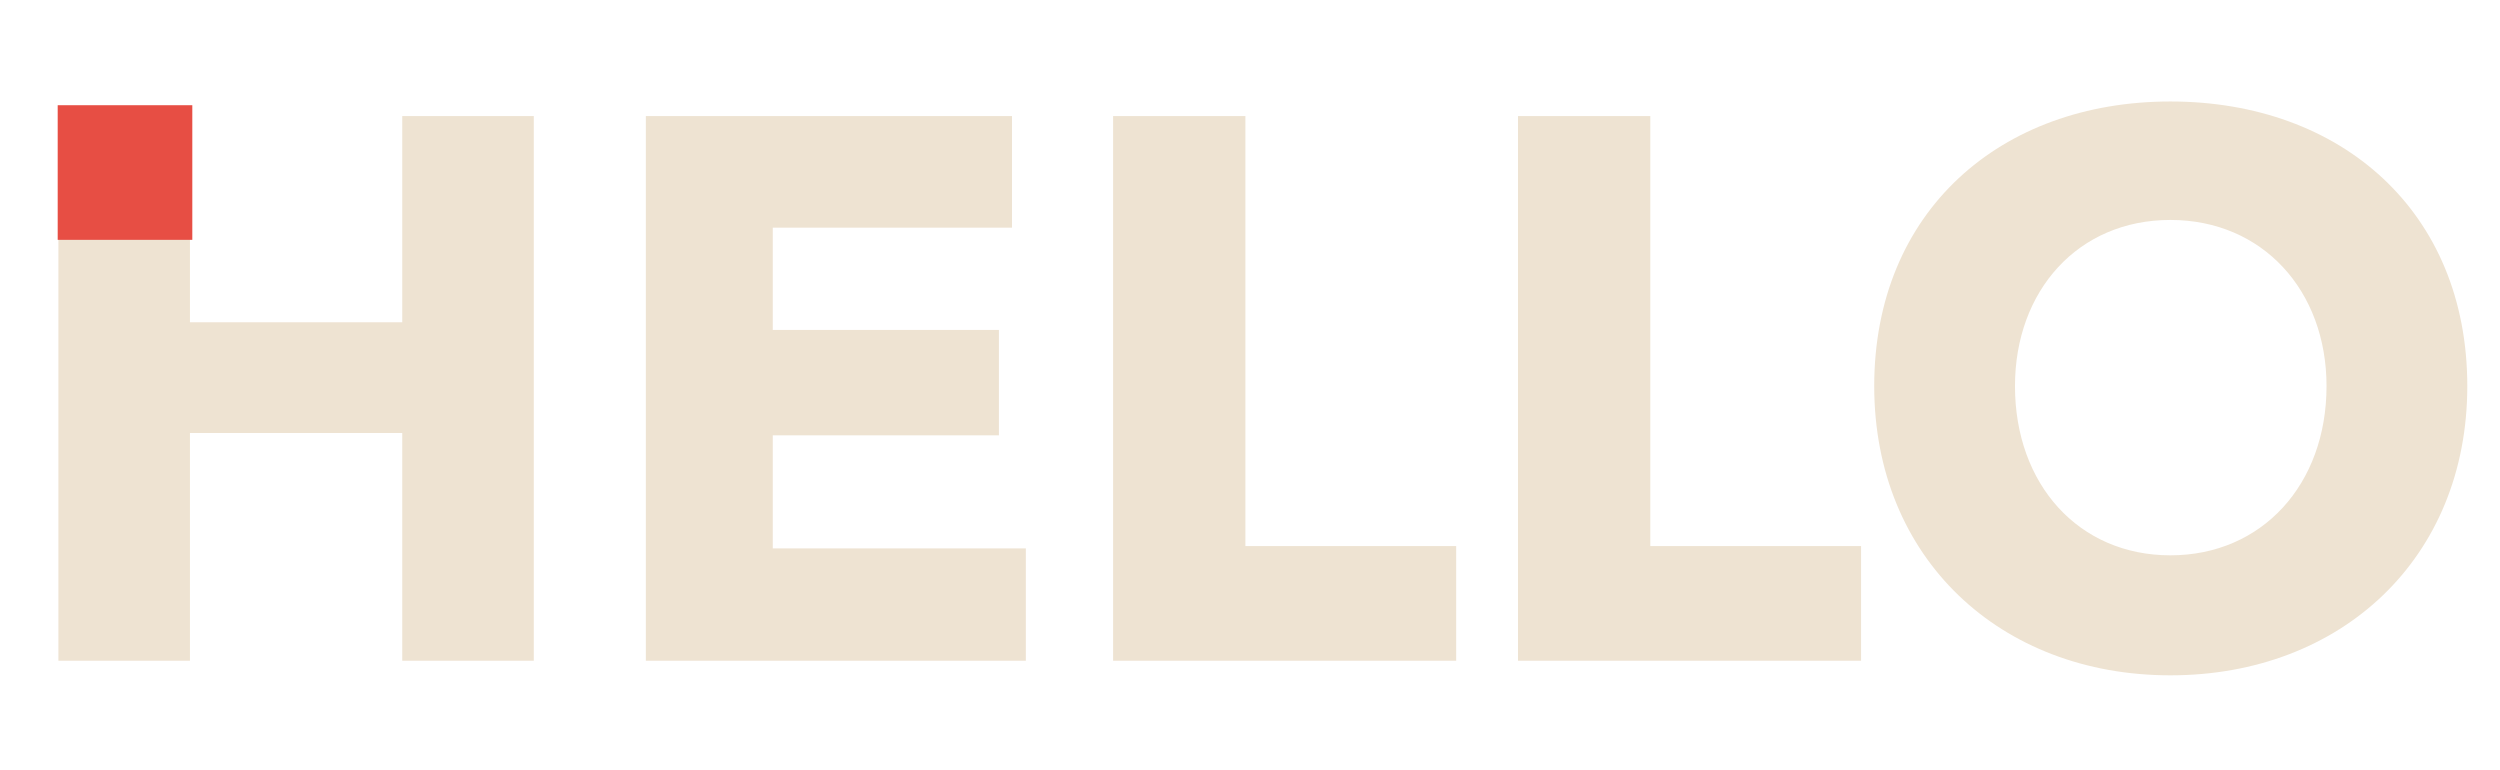
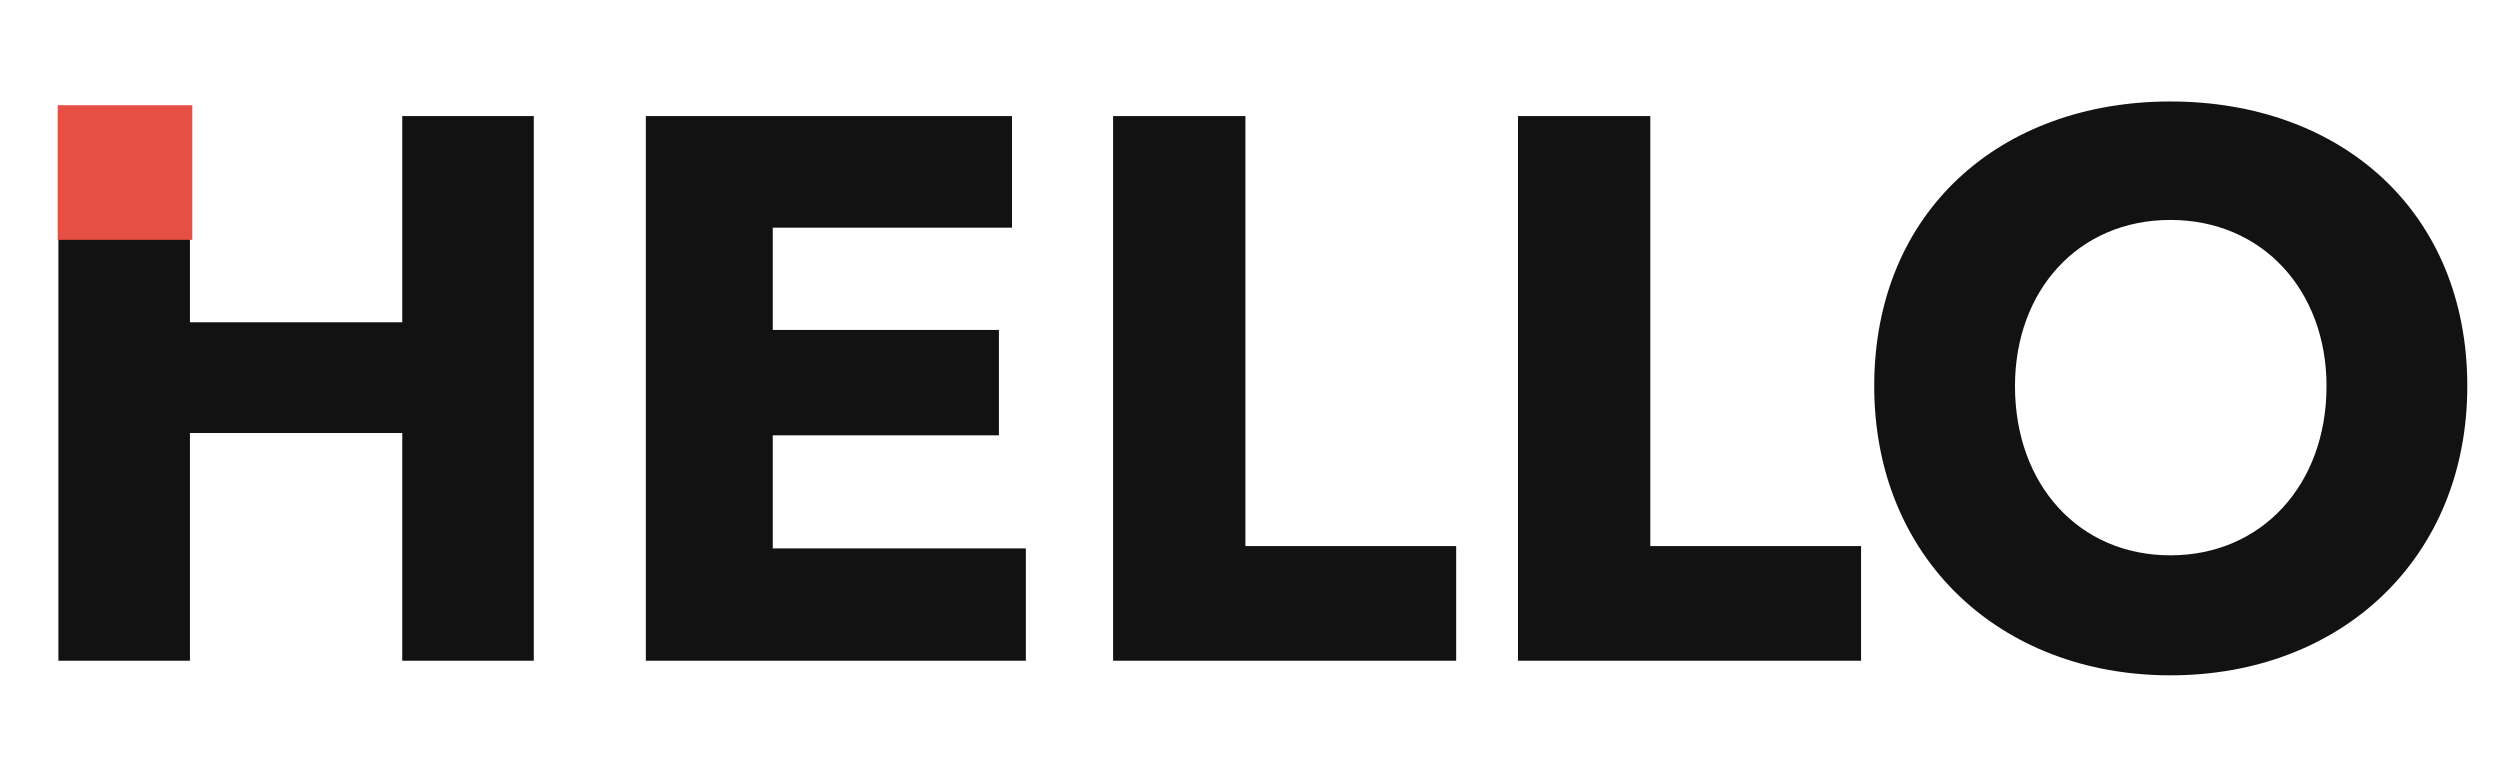
<svg xmlns="http://www.w3.org/2000/svg" width="364" height="112" viewBox="0 0 364 112" fill="none">
-   <path d="M77.72 96.2H58.568V63.048H27.656V96.2H8.504V16.904H27.656V46.92H58.568V16.904H77.72V96.2ZM149.363 96.2H94.035V16.904H147.347V33.144H112.515V48.04H145.443V63.384H112.515V79.848H149.363V96.2ZM212.019 96.2H162.067V16.904H181.331V79.512H212.019V96.2ZM270.972 96.2H221.02V16.904H240.284V79.512H270.972V96.2ZM359.238 56.216C359.238 81.304 340.87 98.328 316.006 98.328C291.254 98.328 272.886 81.304 272.886 56.216C272.886 30.792 291.254 14.776 316.006 14.776C340.87 14.776 359.238 30.792 359.238 56.216ZM338.742 56.216C338.742 42.328 329.446 32.024 316.006 32.024C302.566 32.024 293.382 42.328 293.382 56.216C293.382 70.552 302.678 80.856 316.006 80.856C329.334 80.856 338.742 70.552 338.742 56.216Z" fill="#EEE3D2" />
+   <path d="M77.72 96.2H58.568V63.048H27.656V96.2H8.504V16.904H27.656V46.92H58.568V16.904H77.72V96.2ZM149.363 96.2H94.035V16.904H147.347V33.144H112.515V48.04H145.443V63.384H112.515V79.848H149.363V96.2ZM212.019 96.2H162.067V16.904H181.331V79.512H212.019V96.2ZM270.972 96.2H221.02V16.904H240.284V79.512H270.972V96.2ZM359.238 56.216C359.238 81.304 340.87 98.328 316.006 98.328C291.254 98.328 272.886 81.304 272.886 56.216C272.886 30.792 291.254 14.776 316.006 14.776C340.87 14.776 359.238 30.792 359.238 56.216ZM338.742 56.216C338.742 42.328 329.446 32.024 316.006 32.024C302.566 32.024 293.382 42.328 293.382 56.216C293.382 70.552 302.678 80.856 316.006 80.856C329.334 80.856 338.742 70.552 338.742 56.216Z" fill="#121212" />
  <rect x="8.4" y="15.32" width="19.6" height="19.6" fill="#E74E44" />
</svg>
